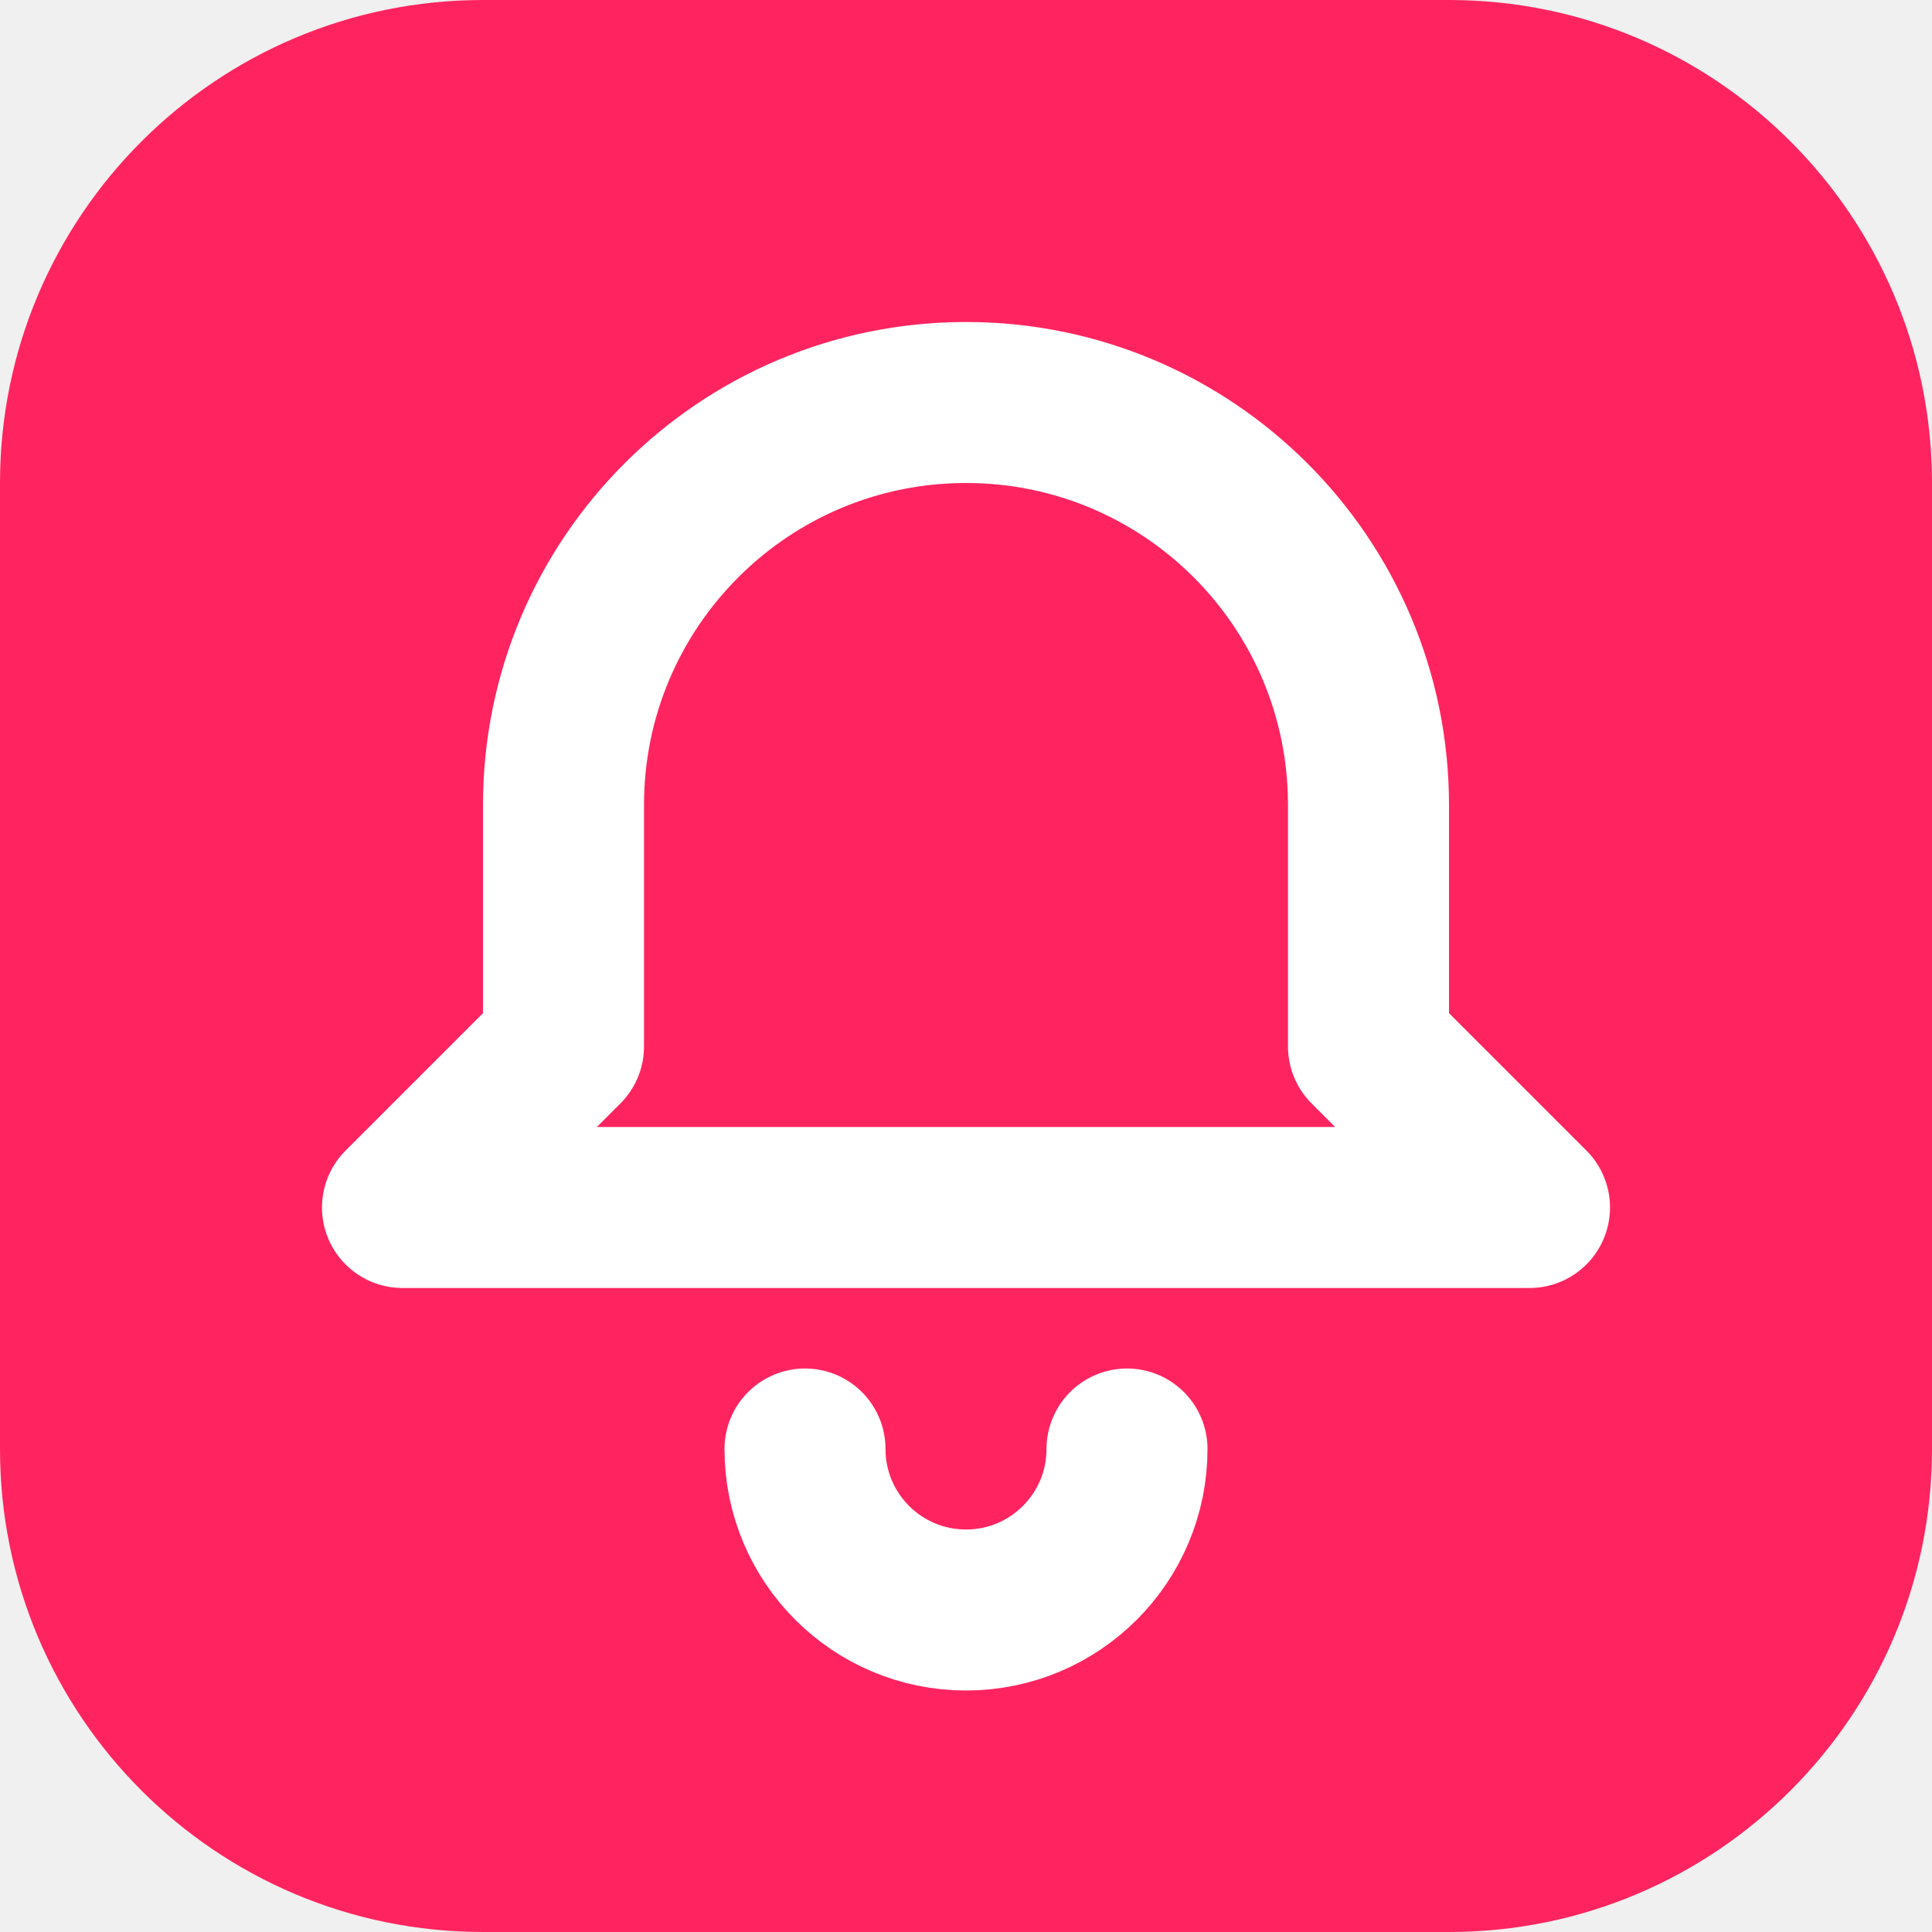
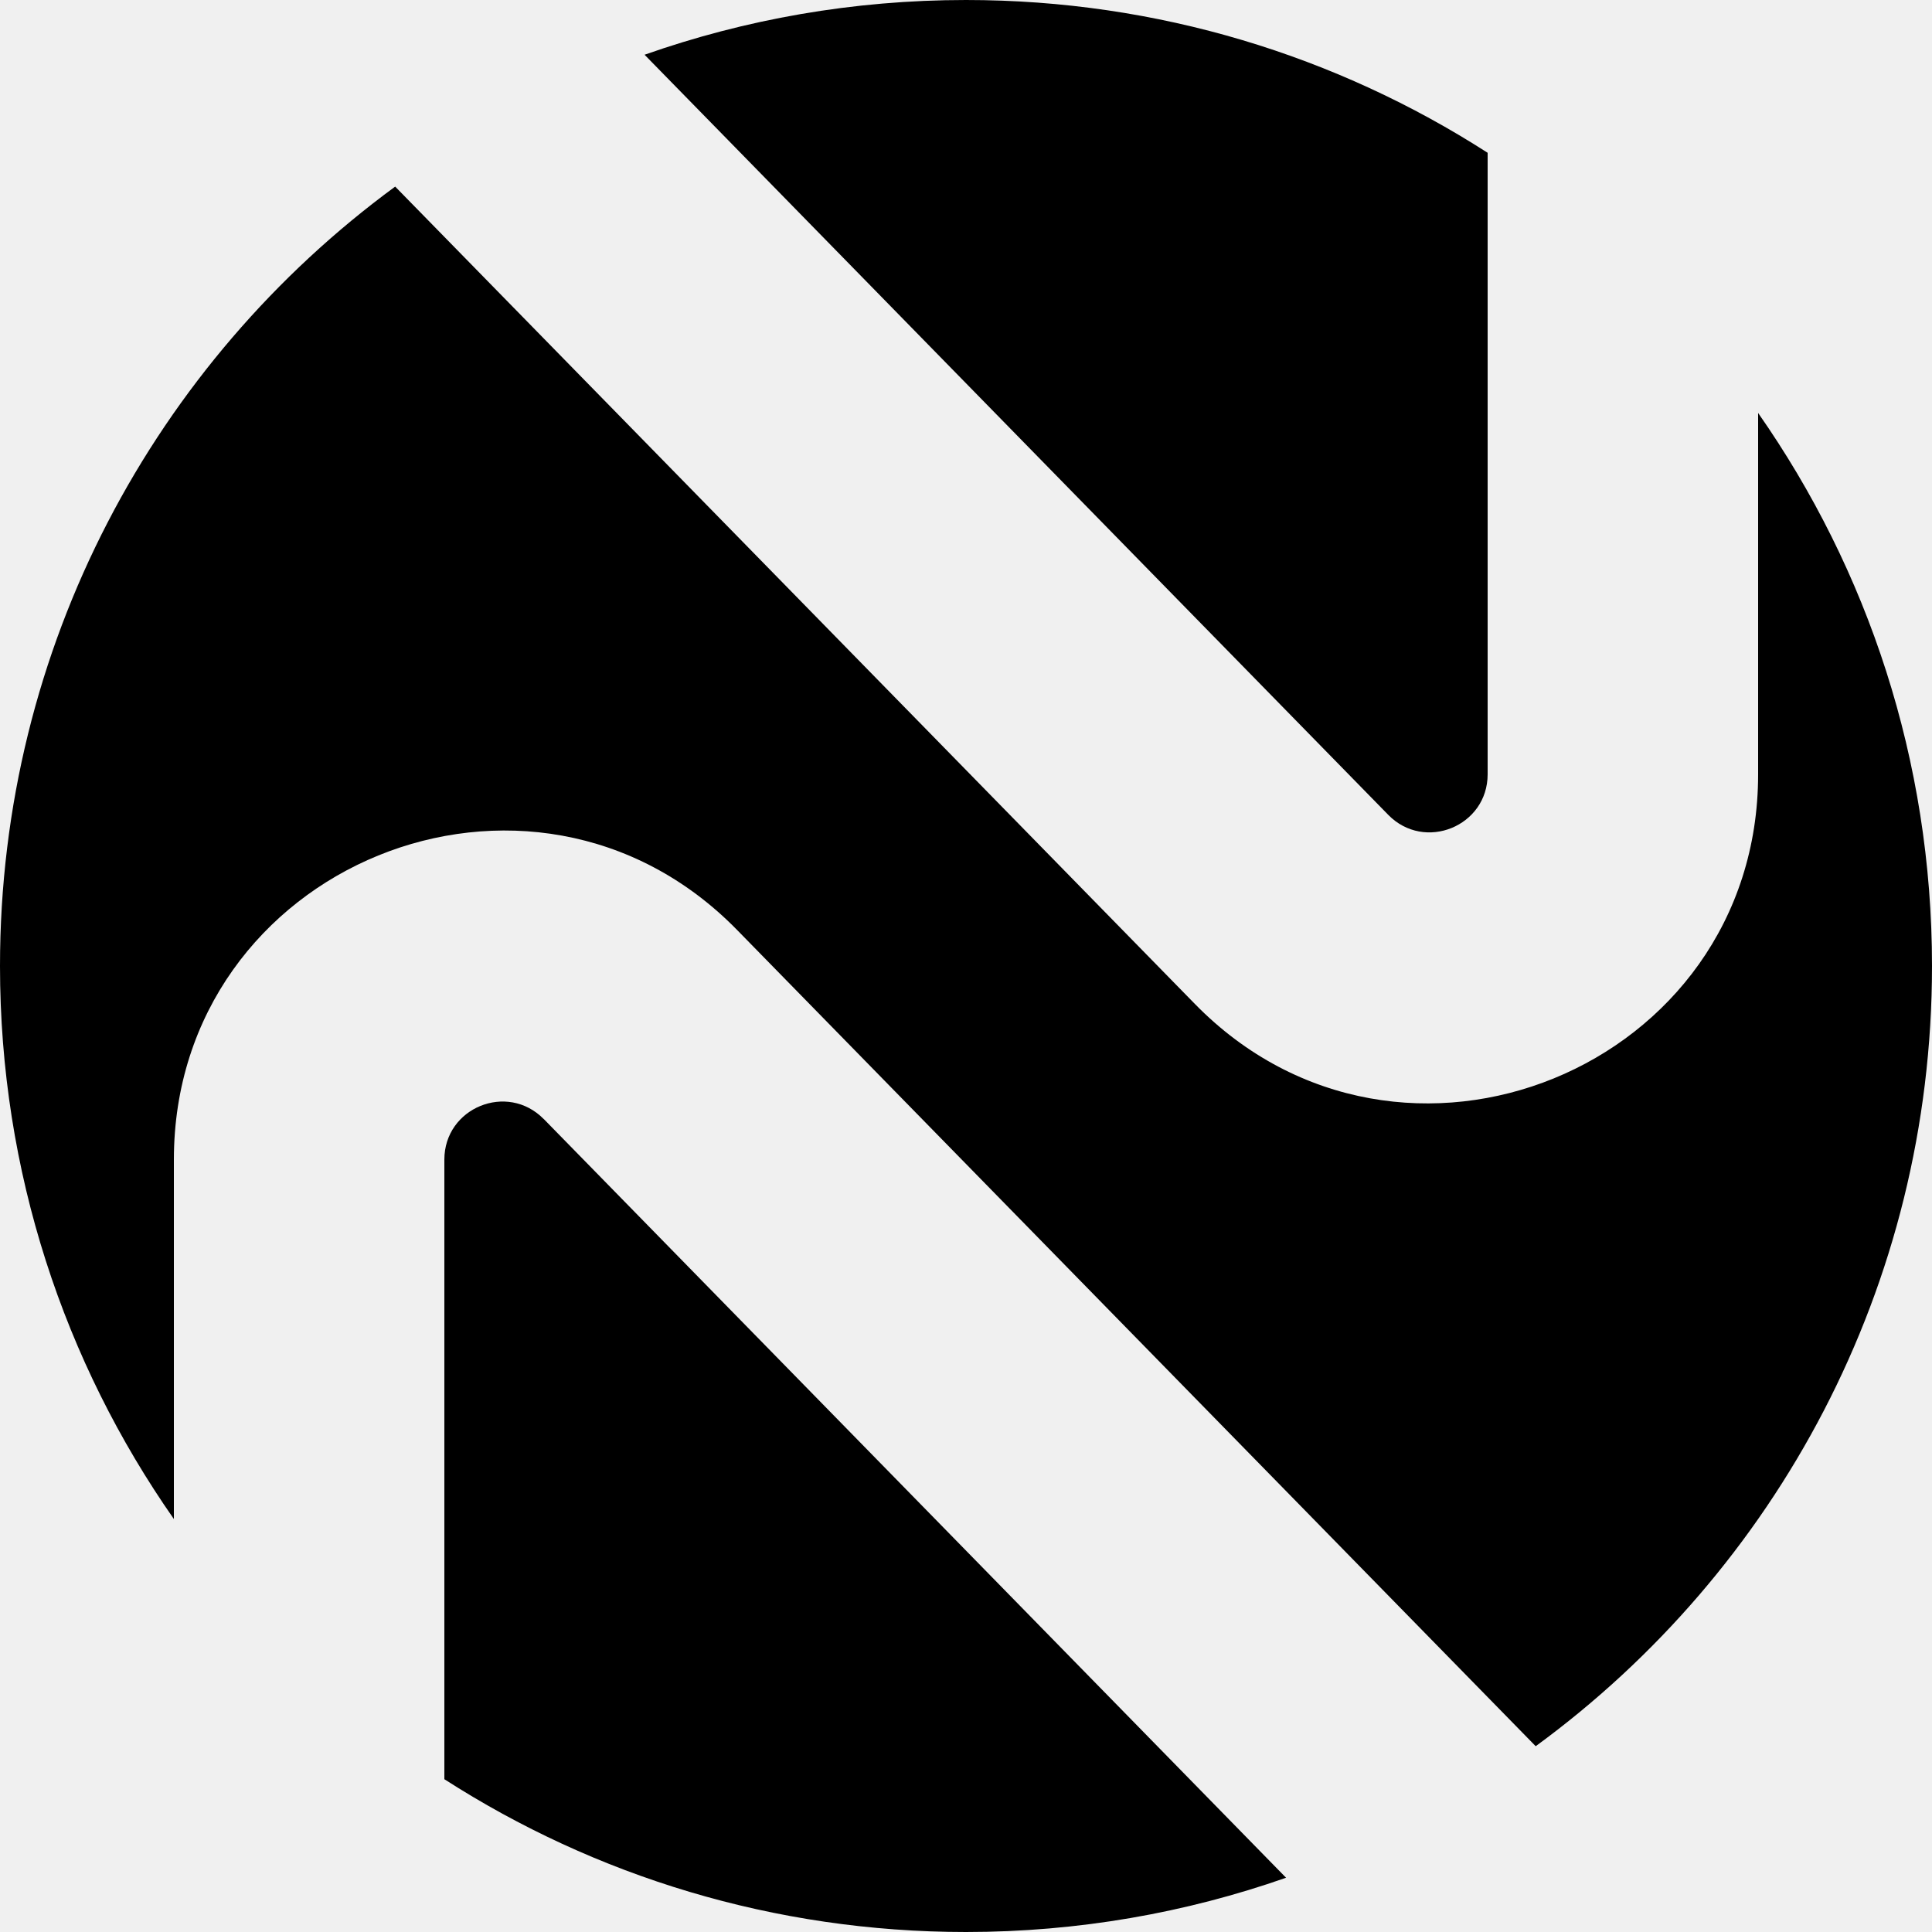
- <svg xmlns="http://www.w3.org/2000/svg" viewBox="0 0 24 24" fill="none">
-   <rect width="24" height="24" rx="6" fill="#ff2460" />
-   <path d="M12 5a5 5 0 00-5 5v3l-2 2h14l-2-2v-3a5 5 0 00-5-5zM10 18a2 2 0 004 0" stroke="#ffffff" stroke-width="2" stroke-linecap="round" stroke-linejoin="round" />
+ <svg xmlns="http://www.w3.org/2000/svg" role="img" viewBox="0 0 24 24">
+   <path d="M18.48 9.619c0 .645-.783.965-1.235.503L8.007.68C9.256.24 10.6 0 12 0c2.387 0 4.611.697 6.48 1.898zm3.36-4.489v4.489c0 3.656-4.439 5.467-6.996 2.853L4.909 2.318C1.932 4.502 0 8.025 0 12c0 2.555.799 4.924 2.16 6.87v-4.465c0-3.656 4.439-5.467 6.996-2.853l9.921 10.14C22.062 19.509 24 15.981 24 12c0-2.555-.799-4.924-2.16-6.87ZM6.755 13.901l9.221 9.425C14.732 23.762 13.393 24 12 24c-2.387 0-4.611-.697-6.48-1.898v-7.697c0-.645.783-.965 1.235-.503z" />
</svg>
